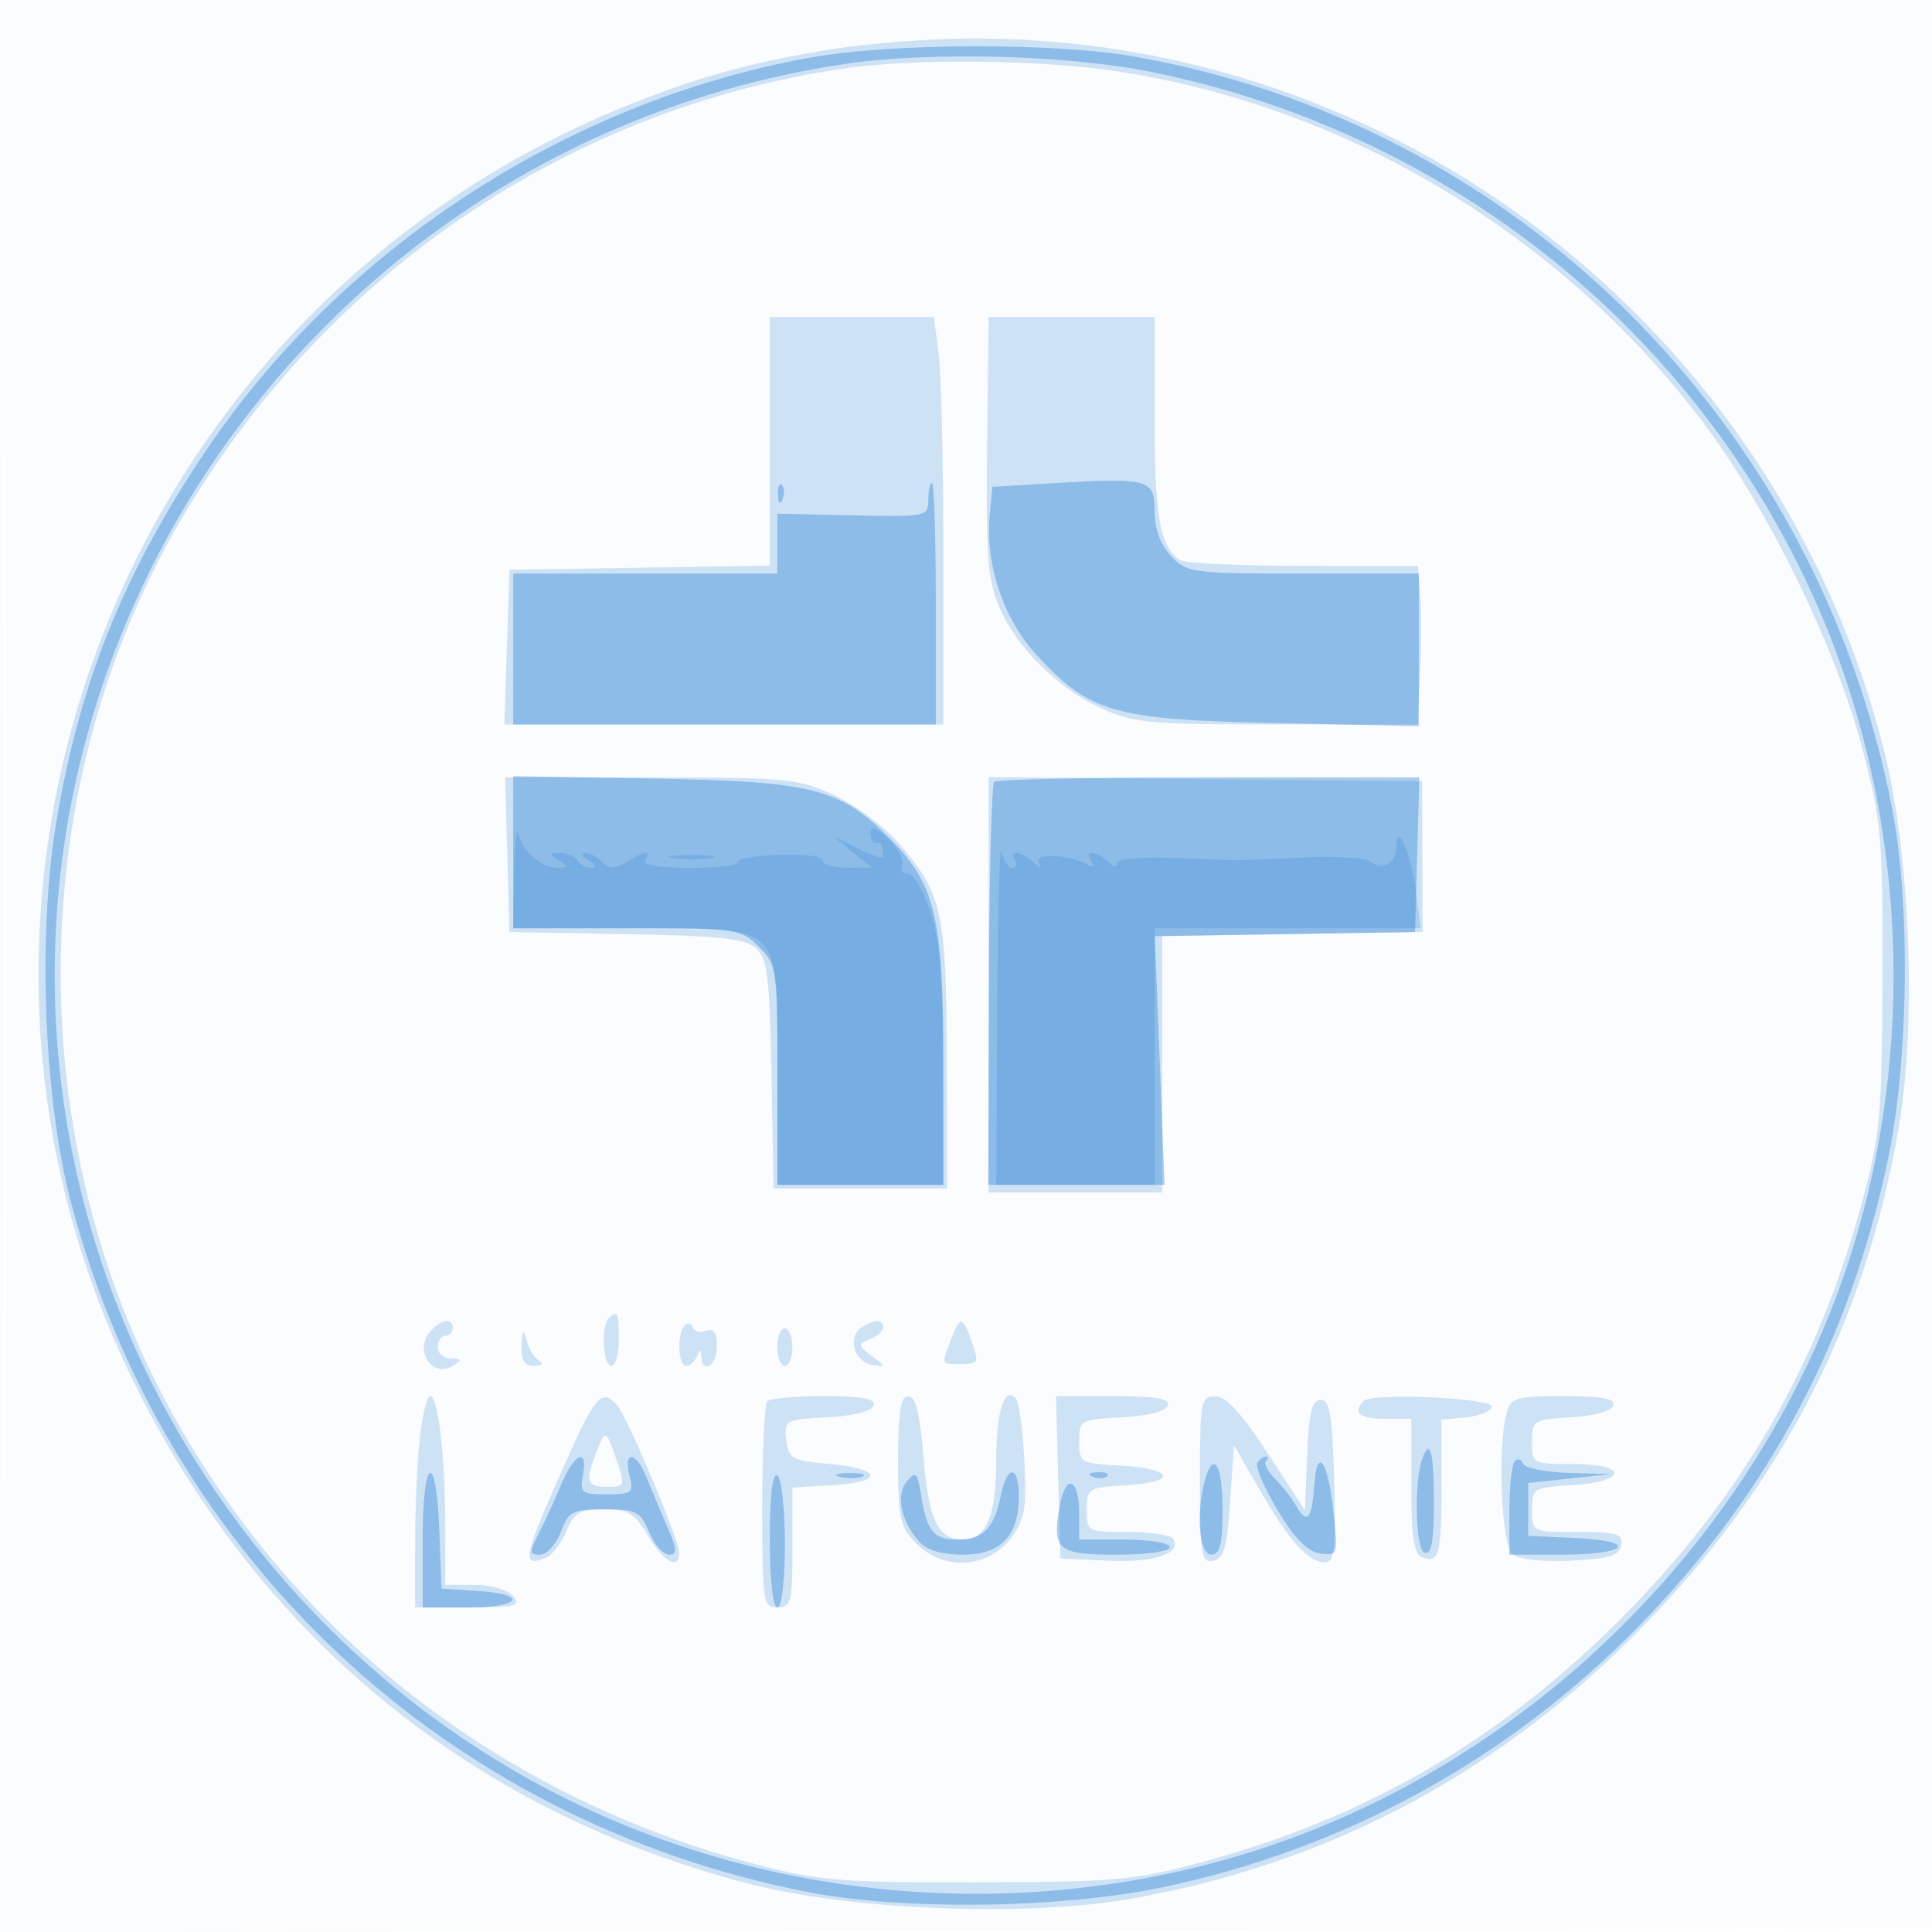
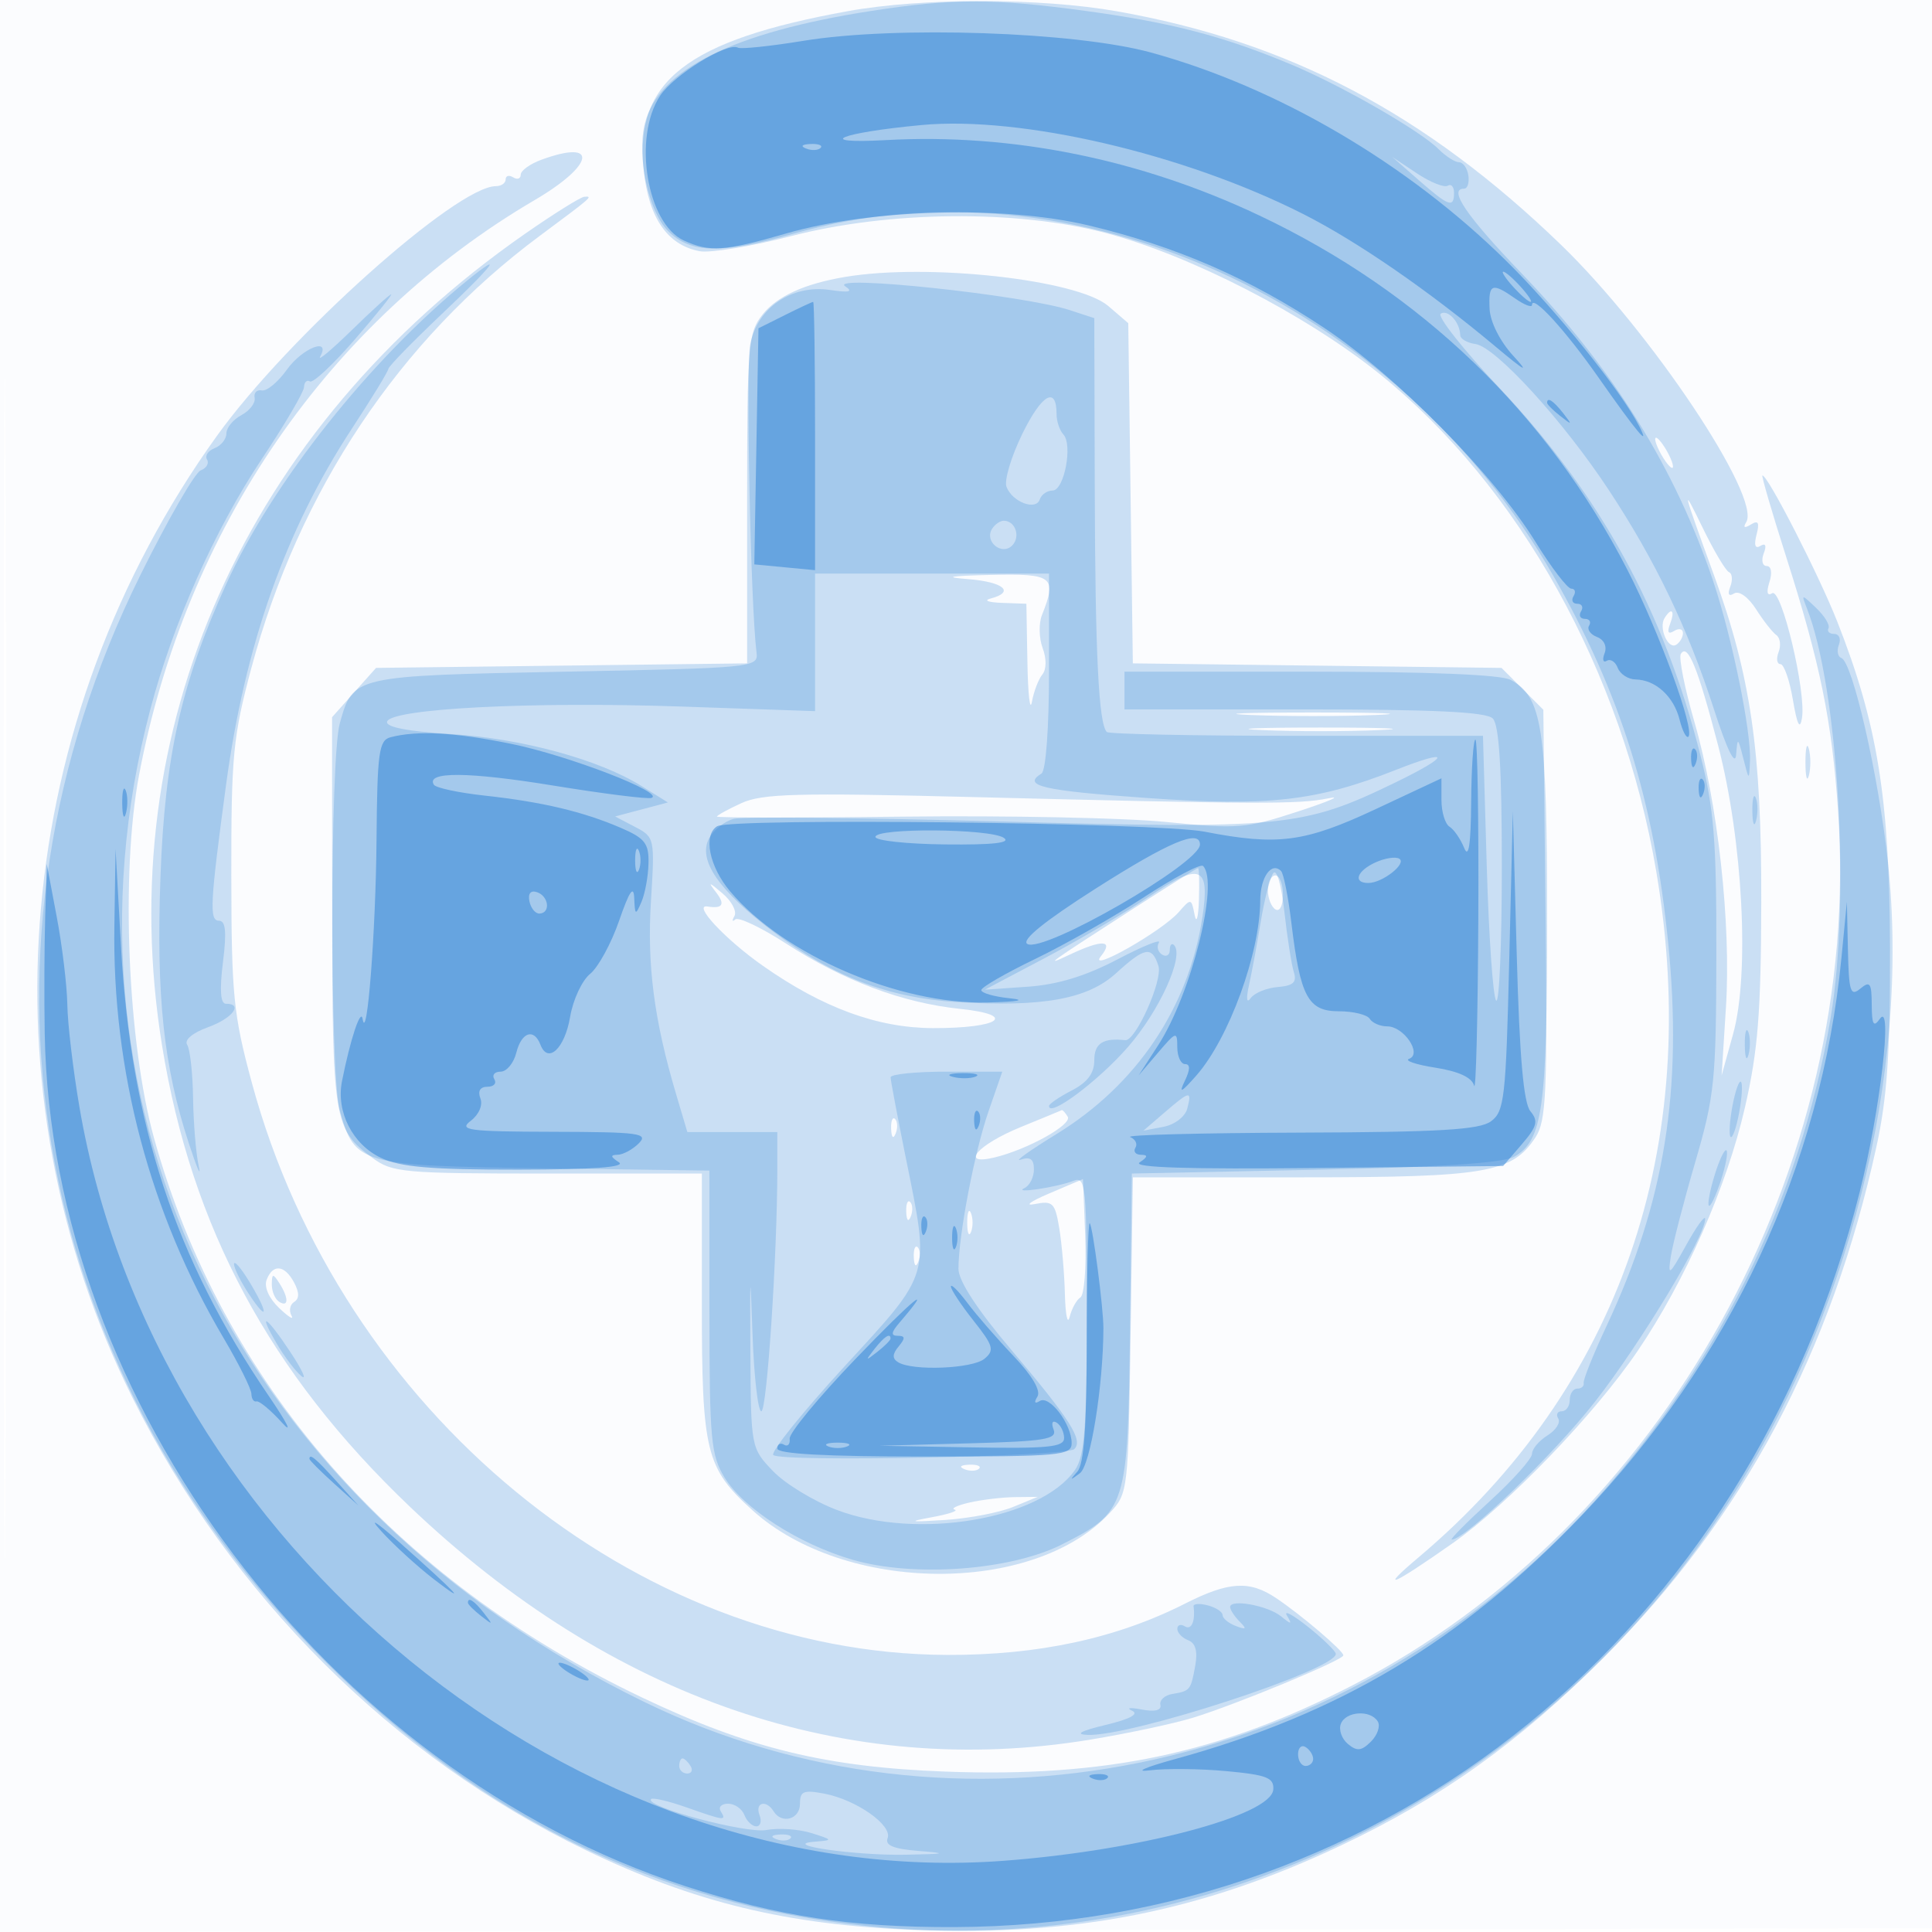
<svg xmlns="http://www.w3.org/2000/svg" width="256" height="256">
  <path fill="#1976D2" fill-opacity=".016" fill-rule="evenodd" d="M0 128.004v128.004l128.25-.254 128.25-.254.254-127.75L257.008 0H0zm.485.496c0 70.4.119 99.053.265 63.672s.146-92.98 0-128S.485 58.1.485 128.5" />
-   <path fill="#1976D2" fill-opacity=".203" fill-rule="evenodd" d="M110.5 6.474c-11.228 1.79-18.963 3.966-28.932 8.139C15.857 42.121-13.467 118.866 17.419 182.5c16.622 34.246 45.168 57.639 81.926 67.137 13.44 3.474 36.533 4.389 50.287 1.994 25.89-4.508 48.297-16.235 67.036-35.083 19.174-19.286 30.476-41.043 34.948-67.278 2.351-13.792 1.473-36.12-1.956-49.77C235.655 43.751 185.126 4.545 128 5.105c-5.225.051-13.1.667-17.5 1.369m1.314 2.604c-36.54 5.36-68.529 27.091-87.707 59.58-20.518 34.76-21.454 80.385-2.39 116.546 16.28 30.881 44.409 52.988 78.783 61.92 8.021 2.084 11.175 2.334 29 2.292 18.389-.042 20.789-.258 29.794-2.685 21.655-5.834 39.3-16.072 55.333-32.104 16.032-16.033 26.27-33.678 32.104-55.333 2.424-8.996 2.644-11.424 2.696-29.794.054-18.753-.115-20.655-2.71-30.5-3.54-13.431-12.533-31.781-21.143-43.146C206.769 31.036 178.36 14.04 148 9.449c-10.224-1.547-27-1.719-36.186-.371M102 58.476v16.477l-17.25.273-17.25.274-.336 10.25L66.827 96H125V73.64c0-12.299-.286-24.449-.636-27l-.636-4.64H102zm28.82-2.226c-.22 17.505-.033 20.304 1.622 24.266 2.102 5.031 7.657 10.621 13.051 13.133 4.679 2.179 6.231 2.332 23.675 2.341l18.668.01.332-6.75c.183-3.713.192-8.437.022-10.5l-.311-3.75-15.189-.015c-8.355-.009-15.685-.346-16.29-.75-2.707-1.807-3.4-5.615-3.4-18.669V42h-22zm-63.605 57 .285 10.25 15.451.277c12.505.224 15.79.583 17.225 1.882 1.523 1.378 1.812 3.741 2.049 16.723l.275 15.118h23l-.054-17.5c-.059-19.384-.587-21.674-6.564-28.481-1.852-2.11-5.621-4.885-8.375-6.168-4.697-2.187-6.202-2.332-24.292-2.341L66.93 103zM131 130.485V158h23v-33.953l17.25-.273 17.25-.274-.03-10-.03-10-28.72-.265-28.72-.266zm-50.333 44.182C79.613 175.72 79.891 181 81 181c.55 0 1-1.575 1-3.5 0-3.597-.182-3.984-1.333-2.833M57.2 176.2c-2.487 2.487-.049 6.581 2.834 4.758 1.226-.776 1.18-.93-.284-.943-.962-.008-1.75-.69-1.75-1.515s.45-1.5 1-1.5 1-.45 1-1c0-1.356-1.34-1.26-2.8.2m33.529-.596c-1.05 1.05-.899 5.396.188 5.396.504 0 1.143-.562 1.421-1.25.403-1 .52-1 .583 0 .155 2.455 2.079 1.199 2.079-1.357 0-1.854-.414-2.448-1.435-2.056-.79.303-1.587.098-1.771-.456-.185-.553-.664-.678-1.065-.277m23.423.281c-1.916 1.214-1.005 4.526 1.359 4.943 1.977.35 1.977.343-.011-1.167-1.854-1.407-1.872-1.568-.25-2.197.963-.373 1.75-1.08 1.75-1.571 0-1.116-1.094-1.119-2.848-.008m11.823 1.68c-1.271 3.343-1.341 3.185 1.429 3.185 2.214 0 2.325-.228 1.403-2.875-1.231-3.53-1.593-3.569-2.832-.31m-56.859.685c-.084 2.002.36 2.746 1.634 2.735 1.111-.01 1.336-.284.616-.75-.624-.404-1.359-1.635-1.634-2.735-.383-1.533-.527-1.358-.616.75m33.884.25c0 1.375.45 2.5 1 2.5s1-1.125 1-2.5-.45-2.5-1-2.5-1 1.125-1 2.5m-47.352 11.75c-.347 2.887-.635 9.188-.639 14L55 213h7.122c6.218 0 6.965-.191 5.878-1.5-.715-.861-2.896-1.5-5.122-1.5H59v-7.86c0-9.049-.943-17.14-1.997-17.14-.398 0-1.008 2.363-1.355 5.25m19.978 2c-6.374 14.174-6.683 15.476-3.361 14.202.854-.328 2.098-1.913 2.765-3.524 1.038-2.507 1.756-2.928 4.993-2.928 3.259 0 4.064.482 5.844 3.5 2.071 3.509 4.133 4.617 4.133 2.22 0-1.644-6.778-17.747-8.181-19.438-1.918-2.312-2.891-1.374-6.193 5.968m26.041-6.583c-.367.366-.667 6.666-.667 14 0 12.666.1 13.333 2 13.333 1.832 0 2-.667 2-7.948v-7.947l5.25-.303c6.894-.397 6.736-2.167-.25-2.802-5.084-.462-5.524-.704-5.811-3.198-.303-2.625-.155-2.707 5.421-3 3.465-.183 5.895-.796 6.144-1.552.304-.919-1.417-1.25-6.504-1.25-3.804 0-7.217.3-7.583.667M119 193.545c0 7.74.231 8.777 2.455 11 4.738 4.739 12.496 2.483 14.152-4.115.637-2.54-.171-14.328-1.043-15.199-1.514-1.514-2.564 1.866-2.564 8.257 0 7.393-1.3 10.512-4.38 10.512-3.317 0-4.57-2.572-5.236-10.75-.484-5.948-1.05-8.25-2.028-8.25-1.036 0-1.356 2.019-1.356 8.545m21.216 2.205.284 10.75 6.337.3c6.139.291 9.805-.952 8.593-2.913-.301-.488-2.996-.887-5.989-.887-5.357 0-5.441-.045-5.441-2.948 0-2.851.172-2.957 5.25-3.25 6.856-.394 6.339-2.217-.738-2.602-5.347-.291-5.512-.387-5.512-3.2 0-2.824.149-2.908 5.671-3.2 3.418-.181 5.835-.797 6.083-1.55.306-.927-1.558-1.25-7.204-1.25h-7.618zm18.784.323c0 10.006.169 11.042 1.75 10.741 1.425-.271 1.843-1.723 2.25-7.823l.5-7.491 3.422 5.922c3.929 6.799 6.427 9.578 8.612 9.578 1.301 0 1.491-1.632 1.25-10.75-.232-8.763-.561-10.75-1.784-10.75-1.17 0-1.565 1.61-1.795 7.309l-.295 7.31-4.935-7.56c-3.453-5.289-5.541-7.559-6.955-7.559-1.905 0-2.02.63-2.02 11.073m21.694-10.433c-1.522 1.521-.524 2.36 2.806 2.36h3.5v8.893c0 6.707.345 9.025 1.402 9.431 2.292.879 2.598-.231 2.598-9.427v-8.77l3.173-.314c1.745-.172 3.329-.789 3.519-1.37.39-1.191-15.844-1.958-16.998-.803m18.936 1.61c-1.228 4.582-.688 17.457.783 18.678.849.704 3.936 1.052 7.74.872 5.087-.241 6.392-.643 6.66-2.05.288-1.511-.495-1.75-5.74-1.75-6.057 0-6.073-.008-6.073-2.948 0-2.844.181-2.958 5.171-3.25 7.407-.433 7.756-2.802.412-2.802-5.515 0-5.583-.036-5.583-2.948 0-2.844.181-2.958 5.171-3.25 3.015-.176 5.344-.823 5.584-1.552.303-.92-1.429-1.25-6.555-1.25-6.379 0-7.018.19-7.57 2.25m-120.602 5.176c-1.498 3.94-1.301 4.574 1.42 4.574 2.32 0 2.391-.17 1.352-3.25-1.478-4.379-1.59-4.433-2.772-1.324" />
-   <path fill="#1976D2" fill-opacity=".355" fill-rule="evenodd" d="M107.5 7.608C74.993 13.41 44.888 33.144 26.715 60.56c-10.522 15.875-16.209 30.169-19.26 48.419-2.502 14.96-1.635 36.882 1.997 50.521 12.533 47.068 49.677 81.805 97.505 91.189 12.638 2.48 33.626 2.209 47.043-.606 24.225-5.084 45.944-16.998 63.238-34.69 17.022-17.414 27.78-37.53 32.867-61.459 2.82-13.264 3.08-34.224.581-46.977-10.029-51.201-49.879-90.656-100.477-99.48-10.574-1.844-32.016-1.778-42.709.131m4.5.863C42.881 18.696-4.095 85.022 9.637 153c7.178 35.53 30.634 66.985 62.561 83.894 28.896 15.303 63.712 18.266 94.9 8.074 36.236-11.842 66.028-41.634 77.87-77.87 8.999-27.538 7.711-58.731-3.525-85.373-15.592-36.971-48.818-64.003-88.691-72.157C141.573 7.282 123.353 6.791 112 8.471M140 64l-8.5.5-.342 3.5c-.655 6.697 1.724 13.915 6.193 18.787 7.033 7.667 10.225 8.57 31.899 9.031l18.75.398V76h-15.326c-14.726 0-15.41-.09-17.5-2.314C153.78 72.202 153 70.09 153 67.802c0-4.301-.755-4.522-13-3.802m-36.921 1.583c.048 1.165.285 1.402.604.605.289-.722.253-1.585-.079-1.917s-.568.258-.525 1.312m19.922.667c.001 2.198-.231 2.245-10 2.034L103 68.067V76H68v20h56V80c0-8.8-.225-16-.5-16s-.5 1.013-.499 2.25M68 112.922V123h15.045c14.641 0 15.112.066 17.5 2.455 2.382 2.381 2.455 2.89 2.455 17V157h22v-16.322c0-18.8-1.054-23.367-6.744-29.227-6.782-6.982-10.305-7.908-31.506-8.279L68 102.844zm63.727-9.316c-.333.333-.646 12.483-.695 27L130.943 157h23.366l-.642-16.476-.642-16.477 17.237-.273 17.238-.274.285-10.25.285-10.25h-27.868c-15.328 0-28.141.273-28.475.606m56.746 89.644c-1.127 3.035-.926 12.083.277 12.492.922.313 1.25-1.432 1.25-6.659 0-6.723-.495-8.612-1.527-5.833m-114.135 3.5c-.858 2.063-2.197 4.988-2.975 6.5-1.259 2.448-1.237 2.75.198 2.75.887 0 2.122-1.35 2.745-3 1.035-2.742 1.533-3 5.792-3 4.234 0 4.773.274 5.902 3 .683 1.65 1.869 3 2.635 3 1.147 0 1.104-.661-.24-3.75a294 294 0 0 1-2.732-6.5c-1.376-3.436-3.1-3.627-2.252-.25.583 2.323.37 2.5-3.009 2.5-3.338 0-3.596-.204-3.157-2.5.725-3.792-1.144-2.989-2.907 1.25m92.255-2.9c-.29.468.924 3.28 2.696 6.25 2.235 3.745 3.956 5.504 5.616 5.739 2.342.332 2.38.216 1.802-5.392-.702-6.797-2.195-8.982-2.549-3.731-.304 4.522-.977 5.358-2.346 2.913-.571-1.02-1.849-2.666-2.842-3.659-.992-.992-1.541-2.066-1.22-2.387s.31-.583-.024-.583c-.335 0-.844.383-1.133.85m34.136-.246c-.401.401-.729 3.354-.729 6.563V206h6.941c8.827 0 10.328-1.798 1.838-2.202l-6.279-.298v-7l5.5-.587 5.5-.587-5.667-.163c-3.116-.09-5.826-.641-6.02-1.225-.195-.585-.683-.735-1.084-.334m-41.099 2.646c-1.19 4.443-.717 9.75.87 9.75 1.167 0 1.5-1.333 1.5-6 0-6.011-1.238-7.971-2.37-3.75M56 204v9h6c7.103 0 8.103-1.756 1.25-2.195l-4.75-.305-.292-7.75C57.8 191.938 56 192.958 56 204m46-.059c0 5.373.407 9.059 1 9.059.588 0 1-3.48 1-8.441 0-4.643-.45-8.719-1-9.059-.639-.395-1 2.656-1 8.441m9.269-8.248c.973.254 2.323.237 3-.037s-.119-.481-1.769-.461-2.204.244-1.231.498m8.897.607c-1.495 1.801-.807 5.2 1.607 7.95 1.015 1.156 2.993 1.75 5.825 1.75 5.031 0 7.402-2.474 7.402-7.723 0-4.177-1.554-4.257-2.381-.122-.862 4.309-2.355 5.845-5.682 5.845-3.226 0-4.097-1.047-4.881-5.868-.491-3.024-.718-3.244-1.89-1.832m24.647-.617c.721.289 1.584.253 1.916-.079s-.258-.568-1.312-.525c-1.165.048-1.402.285-.604.604m-4.372 3.782c-1.106 5.891-.364 6.535 7.528 6.535 4.021 0 7.031-.428 7.031-1 0-.556-2.667-1-6-1h-6v-3.441c0-4.688-1.745-5.434-2.559-1.094" />
-   <path fill="#1976D2" fill-opacity=".194" fill-rule="evenodd" d="M68.116 115.75 68 123h15.5c20.547 0 19.5-1.02 19.5 19v15h22l-.044-15.75c-.034-12.239-.429-16.865-1.771-20.75-.95-2.75-2.265-4.893-2.92-4.762-.656.131-.971-.341-.7-1.048.272-.707-.569-2.285-1.869-3.506-1.728-1.623-2.363-1.826-2.363-.757 0 .804.33 1.374.734 1.267.664-.176.933.353.933 1.832 0 .289-1.463-.188-3.25-1.061l-3.25-1.585 2.5 2.038 2.5 2.038-3.25.022c-1.787.012-3.25-.423-3.25-.967 0-.567-2.518-.887-5.904-.75-3.247.132-5.695.577-5.441.989s-2.515.75-6.155.75c-4.157 0-6.388-.372-6-1 .831-1.345-.111-1.26-2.489.225-1.547.967-2.219.967-3.186 0-.674-.674-1.697-1.218-2.275-1.21s-.375.452.45.985c.901.582 1.025.975.309.985-.655.008-1.469-.435-1.809-.985s-1.379-.993-2.309-.985c-1.457.014-1.484.15-.191.985 1.32.853 1.313.971-.059.985-2.186.021-4.686-2.118-5.241-4.485-.257-1.1-.52 1.263-.584 5.25m64.02 18L132 157h21v-34h35.258l-.691-5.25c-.658-5.002-2.567-9.099-2.567-5.509 0 2.138-1.764 3.191-3.294 1.965-.663-.531-4.581-.801-8.706-.599-9.403.459-8.117.453-17.25.083-4.767-.193-7.75.076-7.75.698 0 .578-.515.497-1.2-.188-1.532-1.532-3.144-1.566-2.205-.045.449.725.274.882-.469.423-2.219-1.372-7.247-1.592-6.511-.285.49.872.305.86-.668-.043-1.608-1.492-3.323-1.667-2.447-.25.34.55.173 1-.371 1-.545 0-1.185-1.013-1.423-2.25-.239-1.237-.495 8.213-.57 21m-42.872-20.032c1.52.229 3.77.223 5-.014s-.014-.425-2.764-.418-3.756.202-2.236.432" />
+   <path fill="#1976D2" fill-opacity=".215" fill-rule="evenodd" d="M112.342 1.479c-21.322 3.87-28.268 9.262-27.056 21.007.658 6.376 3.131 9.978 7.412 10.797 1.398.267 6.875-.637 12.171-2.009 12.907-3.344 29.864-3.51 41.631-.409 11.229 2.96 26.529 10.83 36.26 18.652 18.564 14.923 32.212 39.455 36.708 65.983 6.181 36.467-4.885 68.407-31.468 90.83-5.459 4.605-3.602 3.838 4.504-1.86 7.346-5.163 18.78-17.052 24.499-25.474 6.295-9.27 11.805-21.772 14.206-32.231 1.733-7.555 2.134-12.588 2.168-27.265.046-19.999-1.388-29.907-6.268-43.29-4.232-11.607-4.368-12.183-1.463-6.21 1.471 3.025 3.027 5.642 3.458 5.815s.507 1.034.17 1.914c-.397 1.033-.216 1.353.512.903.645-.398 1.884.494 2.897 2.086.974 1.53 2.184 3.074 2.69 3.431s.642 1.37.304 2.25c-.338.881-.229 1.601.241 1.601s1.215 2.137 1.655 4.75c.553 3.281.923 4.027 1.195 2.413.587-3.484-2.711-17.316-3.947-16.553-.66.409-.791-.13-.361-1.485.392-1.233.24-2.125-.361-2.125-.57 0-.749-.749-.398-1.664.404-1.053.243-1.42-.438-.999-.697.431-.877-.096-.512-1.492.42-1.607.229-1.951-.748-1.347-.853.528-1.071.421-.622-.306 2.032-3.287-12.611-25.219-24.535-36.749-18.01-17.414-36.152-26.951-58.874-30.949-10.17-1.79-25.811-1.796-35.63-.015M71.75 21.162c-1.513.553-2.75 1.444-2.75 1.98 0 .537-.45.698-1 .358s-1-.216-1 .274c0 .491-.579.893-1.287.893-5.209 0-27.543 19.982-36.945 33.055-27.101 37.68-31.421 86.862-11.201 127.506 13.026 26.184 34.518 47.621 60.096 59.946 14.327 6.904 26.563 9.875 43.451 10.551 21.322.854 38.103-2.458 56.472-11.146 13.376-6.326 23.667-13.684 34.974-25.006 18.397-18.42 30.12-40.397 36.075-67.626 1.431-6.54 1.837-12.511 1.798-26.447-.055-19.719-1.667-29.655-7.006-43.181C240.989 76.141 234.258 63 233.532 63c-.163 0 1.248 4.838 3.134 10.75 4.532 14.2 6.071 21.74 6.893 33.774 3.222 47.134-23.175 94.629-64.357 115.796-17.503 8.996-32.685 12.215-53.905 11.427-15.824-.587-26.028-3.073-40.145-9.782-32.954-15.66-55.762-41.786-64.742-74.159-3.502-12.625-4.433-35.12-1.99-48.081 6.145-32.605 25.147-60.226 52.433-76.218 7.933-4.65 8.518-8.128.897-5.345m-2.25 9.865c-37.052 25.821-54.822 65.61-48.023 107.528 3.907 24.089 14.262 43.373 32.775 61.034 26.745 25.516 58.049 36.239 90.248 30.915 4.95-.819 11.064-2.123 13.586-2.899 5.814-1.788 19.914-7.639 19.914-8.263 0-.605-5.539-5.323-8.906-7.585-3.526-2.37-6.28-2.203-12.068.73-9.094 4.608-19.446 6.841-31.526 6.799-41.307-.143-80.328-32.245-92.122-75.786-2.454-9.064-2.71-11.639-2.728-27.5-.018-15.866.23-18.434 2.661-27.5C39.61 65.008 52.907 45.08 71.5 31.268c7.037-5.227 7.109-5.29 5.917-5.193-.505.041-4.067 2.269-7.917 4.952m42.5 5.665c-5.43.911-9.06 2.568-10.984 5.015C99.135 44.098 99 45.727 99 66.085v21.816l-24.584.299-24.583.3-2.917 3.266L44 95.032l.015 25.734c.016 27.683.205 28.847 5.307 32.638 2.649 1.968 4.073 2.096 23.249 2.096h20.428v17.282c.001 19.622.526 21.761 6.717 27.347 12.242 11.046 37.136 11.251 47.284.39 2.479-2.653 2.503-2.854 2.806-23.597l.306-20.922h22.476c24.341 0 27.789-.593 30.881-5.312 1.417-2.164 1.586-5.921 1.327-29.562l-.296-27.084-2.771-2.771-2.771-2.771-24.426-.299-24.426-.3-.303-22.539-.303-22.539-2.647-2.274c-4.077-3.505-23.889-5.697-34.853-3.857M220 60c.589 1.1 1.295 2 1.57 2s.019-.9-.57-2-1.295-2-1.57-2-.019.9.57 2m-91.75 16.735c4.746.374 6.304 1.712 3 2.576-.963.251-.287.509 1.5.573L136 80l.136 7.75c.075 4.263.343 6.625.596 5.25s.876-3.008 1.385-3.628c.551-.672.567-2.089.039-3.5-.488-1.305-.529-3.272-.092-4.372 2.026-5.095 1.49-5.513-6.814-5.32-5.447.127-6.339.292-3 .555m92.306 5.175c-.799 1.292.474 4.189 1.549 3.525.492-.304.895-1.003.895-1.553s-.526-.675-1.17-.277c-.787.486-.961.178-.531-.941.681-1.774.193-2.269-.743-.754m2.166 4.731c-.306.494.499 4.539 1.788 8.989 3.118 10.764 4.887 26.768 4.185 37.856l-.57 9.014 1.524-5.5c2.208-7.97 1.289-25.616-1.991-38.224-2.676-10.285-4.027-13.606-4.936-12.135m-56.972 8.103c4.537.185 11.963.185 16.5 0s.825-.337-8.25-.337-12.787.152-8.25.337m1.5 1.999c4.262.188 11.238.188 15.5 0 4.262-.187.775-.341-7.75-.341s-12.012.154-7.75.341M239.232 101c0 1.925.206 2.713.457 1.75.252-.963.252-2.537 0-3.5-.251-.963-.457-.175-.457 1.75M98.25 106.415c-1.787.819-3.25 1.623-3.251 1.787s11.137.167 24.75.006 29.285.161 34.827.715c9.46.945 10.53.858 17.5-1.425 4.083-1.338 5.849-2.109 3.924-1.715-3.929.805-9.065.786-47.5-.179-22.81-.572-27.504-.446-30.25.811m52.13 13.853c-11.643 7.503-12.235 7.928-8.68 6.246 4.355-2.06 5.924-1.986 4.172.196-1.876 2.339 8.089-3.306 10.306-5.837 1.642-1.876 1.686-1.868 2.113.356.24 1.249.498.359.573-1.979s.023-4.242-.114-4.232-3.904 2.373-8.37 5.25m17.62-2.327c0 1.068.45 2.219 1 2.559.567.351 1-.49 1-1.941 0-1.407-.45-2.559-1-2.559s-1 .873-1 1.941m-73.11.309c1.236 1.596.87 2.189-1.151 1.865-2.014-.323 2.366 4.362 7.351 7.862 7.926 5.567 15.197 8.231 22.525 8.254 8.863.028 11.355-1.74 3.596-2.551-7.641-.799-15.397-3.708-23.019-8.634-3.309-2.139-6.353-3.587-6.764-3.217-.412.369-.462.169-.112-.445s-.357-1.964-1.572-3c-1.838-1.568-1.982-1.59-.854-.134m40.376 31.087c-5.75 2.347-8.184 5.161-3.489 4.033 4.409-1.059 10.342-4.368 9.699-5.408-.327-.529-.68-.917-.785-.862s-2.546 1.062-5.425 2.237m-17.187.246c.048 1.165.285 1.402.604.605.289-.722.253-1.585-.079-1.917s-.568.258-.525 1.312M139 158.148c-2.475 1.053-3.32 1.682-1.879 1.397 2.38-.471 2.679-.174 3.239 3.218.34 2.055.675 5.987.745 8.737s.352 4.1.627 3 .918-2.264 1.429-2.587.796-3.982.634-8.133l-.295-7.546zm-18.921 2.435c.048 1.165.285 1.402.604.605.289-.722.253-1.585-.079-1.917s-.568.258-.525 1.312m8.079 1.417c0 1.375.227 1.938.504 1.25.278-.687.278-1.812 0-2.5-.277-.687-.504-.125-.504 1.25m-7.079 4.583c.048 1.165.285 1.402.604.605.289-.722.253-1.585-.079-1.917s-.568.258-.525 1.312m-85.749 3c-.364.949.305 2.452 1.669 3.75 1.252 1.192 1.982 1.636 1.622.986s-.195-1.464.365-1.811c.691-.426.684-1.255-.018-2.569-1.258-2.349-2.815-2.501-3.638-.356m.685.608c-.008.93.435 1.969.985 2.309 1.266.782 1.266-.542 0-2.5-.835-1.293-.971-1.266-.985.191m91.798 24.492c.721.289 1.584.253 1.916-.079s-.258-.568-1.312-.525c-1.165.048-1.402.285-.604.604m.687 4.402c-1.65.373-2.55.799-2 .947s-.8.599-3 1.003c-3.306.607-3.009.672 1.709.37 3.14-.201 7.19-.972 9-1.714l3.291-1.348-3 .031c-1.65.018-4.35.337-6 .711" />
+   <path fill="#1976D2" fill-opacity=".213" fill-rule="evenodd" d="M115.399 1.456C97.143 4.292 87.238 9.219 85.447 16.354c-1.101 4.387.472 11.656 3.088 14.272 2.99 2.99 7.068 3.065 16.728.309 36.758-10.489 79.741 8.914 100.587 45.406 8.889 15.559 13.314 29.719 15.196 48.625 1.937 19.466-.449 34.268-8.183 50.767-1.744 3.722-3.102 7.105-3.017 7.517s-.296.75-.846.75-1 .675-1 1.5-.477 1.5-1.059 1.5-.79.435-.461.967-.32 1.541-1.441 2.241c-1.122.7-2.039 1.795-2.039 2.432 0 .638-2.511 3.454-5.581 6.26-3.069 2.805-5.342 5.1-5.052 5.1 1.809 0 13.509-11.261 18.981-18.269 6.112-7.827 14.661-22.023 14.593-24.231-.017-.55-1.153 1.025-2.523 3.5-2.236 4.036-2.445 4.191-2.029 1.5.255-1.65 1.711-7.275 3.236-12.5 2.567-8.799 2.774-10.828 2.8-27.5.024-15.209-.306-19.318-2.129-26.5-4.858-19.141-13.204-34.389-26.572-48.552-4.828-5.113-8.346-9.563-7.82-9.889.963-.595 2.552 1.158 2.581 2.846.008.497.915 1.027 2.015 1.178 2.672.365 11.62 10.162 17.676 19.353 6.212 9.428 10.459 18.285 13.937 29.064 1.73 5.362 2.813 7.577 2.933 6 .18-2.356.234-2.328.954.5.758 2.978.764 2.981.882.338.174-3.93-2.378-16.406-4.877-23.838-5.035-14.976-13.188-28.071-25.388-40.779C194.279 28.578 191.85 25 194 25c.453 0 .707-.787.566-1.75-.141-.962-.696-1.75-1.233-1.75s-1.757-.781-2.711-1.735c-2.444-2.444-12.805-8.398-19.485-11.197-8.982-3.763-15.892-5.571-27.137-7.101-12.452-1.693-17.755-1.695-28.601-.011M188 23.878c3.967 3.477 4.667 3.727 4.667 1.666 0-.801-.378-1.222-.84-.937-.463.286-2.3-.452-4.084-1.639L184.5 20.81zM62 37.092C49.168 47.487 36.063 63.968 30.006 77.327c-6.005 13.244-8.166 22.862-8.746 38.93-.569 15.775.422 25.052 3.77 35.272 1.075 3.284 1.659 4.621 1.298 2.971-.362-1.65-.697-5.7-.745-9s-.4-6.481-.782-7.068c-.41-.631.717-1.579 2.752-2.315 3.246-1.174 4.727-3.117 2.375-3.117-.716 0-.844-1.827-.385-5.5.504-4.032.362-5.5-.53-5.5-1.302 0-1.184-2.249.94-18 2.499-18.529 7.893-33.81 16.654-47.174 2.642-4.029 4.823-7.601 4.848-7.937.025-.335 3.195-3.592 7.045-7.236 6.859-6.491 8.463-8.581 3.5-4.561m50 .85c1.089.727.542.859-2 .482-5.105-.758-9.682 2.364-10.594 7.225-.593 3.161.055 34.596.842 40.851.245 1.943-.475 2.014-25.347 2.5-28.167.55-28.123.54-29.878 6.858-1.309 4.713-1.319 46.537-.012 51.242 2 7.2 2.574 7.364 27.092 7.704l21.897.304.004 18.696c.003 16.914.194 19.008 1.998 21.967 2.502 4.105 9.847 8.828 16.943 10.897 8.125 2.369 20.958 1.428 27.795-2.036 8.552-4.334 8.724-4.879 8.997-28.586l.237-20.546 24.263-.5c16.517-.34 24.948-.892 26.408-1.729 3.777-2.164 4.355-6.336 4.355-31.452 0-25.371-.628-29.479-4.85-31.739-1.289-.689-10.899-1.08-26.584-1.08H149v5h23.8c17.178 0 24.134.334 25 1.2.847.847 1.2 6.637 1.2 19.667 0 10.156-.338 18.13-.75 17.72s-.975-8.474-1.25-17.917l-.5-17.17h-24.665c-13.566 0-24.895-.229-25.176-.509-1.079-1.075-1.537-10.305-1.597-32.163L145 42.155l-3.25-1.062c-6.122-2.001-32.159-4.759-29.75-3.151M46.605 43.75c-2.677 2.612-4.557 4.188-4.178 3.5 1.457-2.636-2.374-1.133-4.414 1.732-1.168 1.64-2.661 2.877-3.318 2.75-.657-.128-1.087.317-.955.988s-.655 1.7-1.75 2.285S30 56.681 30 57.428s-.704 1.628-1.563 1.958c-.86.33-1.313 1.006-1.006 1.502s-.069 1.143-.835 1.437c-.765.293-4.358 6.528-7.984 13.854-24.408 49.319-15.079 104.429 24.35 143.859 20.814 20.813 44.267 32.289 71.869 35.166 44.306 4.619 88.257-16.735 113.591-55.191 16.529-25.089 24.781-57.708 21.726-85.879-1.236-11.393-4.67-26.41-6.163-26.949-.48-.173-.625-.96-.322-1.75.303-.789.026-1.435-.615-1.435s-.986-.338-.766-.75c.221-.412-.506-1.616-1.614-2.674-1.989-1.898-2.005-1.898-1.256 0 4.168 10.564 5.796 38.522 3.16 54.286-4.071 24.344-15.367 47.008-32.657 65.521-32.645 34.957-83.297 45.197-124.476 25.164-53.503-26.028-79.558-78.379-65.504-131.618 2.993-11.339 8.536-23.779 14.75-33.102 3.052-4.58 5.572-8.87 5.599-9.533s.38-1.001.785-.751 3.074-2.245 5.932-5.544c2.858-3.3 5.034-5.999 4.835-5.999s-2.553 2.138-5.231 4.75m88.862 13.728c-1.48 3.024-2.425 6.189-2.101 7.033.771 2.008 3.899 3.193 4.407 1.669.217-.649.98-1.18 1.697-1.18 1.546 0 2.708-6.082 1.423-7.45-.491-.523-.893-1.733-.893-2.691 0-3.759-1.969-2.621-4.533 2.619m-4.021 12.609c-1.03 1.668 1.287 3.58 2.667 2.2C135.267 71.133 134.545 69 133 69c-.485 0-1.184.489-1.554 1.087M108 85.115v9.115l-17.75-.611c-19.781-.681-38.388.27-38.956 1.99-.241.73 2.638 1.296 8.42 1.656 9.436.587 19.641 3.365 25.286 6.883l3.5 2.182-3.497.928-3.497.927 2.638 1.382c2.606 1.366 2.631 1.485 2.109 9.866-.528 8.46.421 15.738 3.329 25.531L91.077 150H103v4.842c0 11.325-1.374 32.158-2.121 32.158-.446 0-.972-4.613-1.167-10.25-.304-8.744-.346-8.386-.284 2.437.072 12.631.085 12.701 3.006 15.747 1.614 1.683 5.439 4.005 8.5 5.16 10.602 4 26.906 1.255 31.5-5.303 1.283-1.833 1.566-5.552 1.566-20.62 0-17.101-.122-18.338-1.75-17.708-2.256.873-8.15 1.746-6.5.963.688-.326 1.25-1.441 1.25-2.478 0-1.357-.491-1.718-1.75-1.287-.963.328 1.175-1.2 4.75-3.398 10.628-6.532 17.507-16.768 19.329-28.763 1.028-6.766-.279-7.285-6.961-2.768-3.227 2.182-9.468 5.866-13.868 8.188l-8 4.22 5.716-.399c3.917-.274 7.641-1.409 11.83-3.605 3.363-1.763 5.846-2.77 5.518-2.24-.328.531-.139 1.248.42 1.594.559.345 1.016.076 1.016-.598s.255-.971.566-.66c1.399 1.399-1.929 8.736-6.143 13.544-3.961 4.52-10.423 9.34-10.423 7.775 0-.275 1.35-1.198 3-2.051 2.107-1.09 3-2.288 3-4.026 0-2.225 1.159-2.973 4.095-2.644 1.376.154 5.003-7.945 4.404-9.834-.852-2.684-1.798-2.523-5.604.953-3.77 3.443-9.726 4.523-21.111 3.829-8.999-.549-16.439-3.387-24.204-9.232-7.369-5.547-10.161-9.591-8.615-12.48.601-1.123 2.092-2.283 3.314-2.578s17.273-.127 35.671.371c37.102 1.005 39.715.747 51.82-5.116 7.496-3.631 7.613-4.653.198-1.73-10.543 4.155-16.849 4.866-33.046 3.722-13.798-.974-16.547-1.613-13.922-3.235.583-.361 1-6.01 1-13.559V76h-31zM232.195 107.5c.02 1.65.244 2.204.498 1.231s.237-2.323-.037-3-.481.119-.461 1.769m-63.508 8.236c-.433.679-1.175 3.604-1.65 6.5s-1.163 6.614-1.53 8.264c-.411 1.841-.326 2.519.218 1.755.488-.685 2.099-1.346 3.579-1.468 2.064-.171 2.563-.631 2.137-1.972-.305-.963-.873-4.577-1.26-8.032-.413-3.67-1.033-5.769-1.494-5.047m62.508 22.764c.02 1.65.244 2.204.498 1.231s.237-2.323-.037-3-.481.119-.461 1.769m-113.186 4.25c.006.412.906 5.181 2 10.597 3.227 15.96 3.482 15.089-8.126 27.732-5.565 6.061-9.802 11.335-9.417 11.72.961.96 38.825.215 39.877-.784 1.227-1.165-.492-3.876-8.342-13.154-4.529-5.354-7.001-9.145-7.001-10.736 0-4.385 2.122-15.491 3.988-20.875l1.82-5.25h-7.404c-4.072 0-7.4.338-7.395.75m111.547 3.806c-.377 2.006-.485 3.848-.241 4.093.245.244.753-1.198 1.129-3.205.377-2.006.485-3.848.241-4.093-.245-.244-.753 1.198-1.129 3.205m-75.244.852-2.799 2.408 2.653-.507c1.485-.284 2.871-1.344 3.15-2.408.638-2.442.372-2.397-3.004.507M227.2 155.7c-.624 2.034-.97 3.864-.767 4.066s.907-1.267 1.567-3.266 1.005-3.828.767-4.066-.943 1.232-1.567 3.266M31.01 167.5c.002.55.897 2.35 1.99 4 2.589 3.91 2.592 2.52.004-1.726-1.098-1.801-1.995-2.824-1.994-2.274m5.683 10.577c.994 1.692 2.446 3.605 3.227 4.25s.159-.739-1.383-3.077c-3.237-4.908-4.513-5.72-1.844-1.173m121.46 34.776c.255 1.966-.277 3.189-1.153 2.647-.55-.34-1-.19-1 .334s.65 1.201 1.443 1.506c.967.371 1.277 1.472.94 3.334-.598 3.298-.671 3.388-3.041 3.784-1.013.169-1.726.82-1.585 1.446.165.731-.729.949-2.5.611-1.516-.29-2.082-.217-1.257.161.972.446-.261 1.11-3.5 1.887-3.308.794-4.124 1.24-2.41 1.318 5.683.261 32.91-8.612 32.91-10.724 0-.361-1.651-1.974-3.668-3.584s-3.282-2.285-2.808-1.5c.727 1.206.606 1.221-.784.094-1.757-1.424-6.74-2.333-6.74-1.229 0 .364.563 1.229 1.25 1.921 1.002 1.01.903 1.127-.5.593-.963-.366-1.75-1.015-1.75-1.442s-.885-1.008-1.966-1.291-1.928-.223-1.881.134M90 234c0 .55.477 1 1.059 1s.781-.45.441-1-.816-1-1.059-1-.441.45-.441 1m16 5.025c0 2.051-2.419 2.725-3.5.975-.974-1.576-2.501-1.166-1.862.5.317.825.126 1.5-.424 1.5s-1.259-.675-1.576-1.5c-.316-.825-1.291-1.5-2.166-1.5-.874 0-1.312.45-.972 1 .807 1.306.531 1.275-4.53-.511-2.355-.831-4.466-1.327-4.69-1.102-.971.971 12.548 4.601 15.27 4.1 1.623-.299 4.3-.12 5.95.399 2.889.907 2.908.95.5 1.143-4.874.392 5.29 1.86 12 1.733 5.346-.101 5.666-.189 1.802-.495-3.407-.27-4.558-.739-4.187-1.706.653-1.703-4.141-5.077-8.365-5.888-2.78-.533-3.25-.337-3.25 1.352m-3.187 4.658c.721.289 1.584.253 1.916-.079s-.258-.568-1.312-.525c-1.165.048-1.402.285-.604.604" />
+   <path fill="#1976D2" fill-opacity=".445" fill-rule="evenodd" d="M106.5 5.402c-4.4.719-8.322 1.13-8.716.915-1.406-.771-8.512 3.619-10.321 6.375-3.63 5.53-1.754 16.943 3.152 19.178 3.443 1.569 5.352 1.435 13.648-.957 11.251-3.245 28.871-3.702 40.011-1.037 11.591 2.772 21.331 7.012 31.212 13.586 9.518 6.333 22.506 19.484 27.944 28.294 2.12 3.434 4.267 6.244 4.771 6.244s.639.45.299 1-.115 1 .5 1 .84.45.5 1-.115 1 .5 1 .869.403.565.895c-.305.493.166 1.171 1.044 1.509.941.36 1.355 1.248 1.006 2.156-.326.849-.194 1.298.292.998s1.141.126 1.457.948c.315.822 1.375 1.508 2.355 1.526 2.654.047 5.061 2.245 5.835 5.326.377 1.504.903 2.518 1.169 2.252.882-.882-3.914-13.995-8.086-22.11-10.688-20.785-27.334-36.806-48.785-46.955-15.809-7.479-32.736-10.897-49.432-9.983-9.774.536-6.227-.97 4.697-1.994 13.183-1.235 34.816 3.813 50.594 11.807 7.155 3.625 16.628 10.158 25.48 17.571 3.93 3.291 4.534 3.603 2.324 1.201-1.749-1.903-3.046-4.467-3.133-6.197-.169-3.371.298-3.563 3.395-1.393 1.223.856 2.223 1.236 2.223.845 0-1.474 4.399 3.329 8.792 9.598 5.082 7.254 6.971 9.512 5.417 6.478-2.406-4.698-11.039-15.425-17.67-21.956C186.43 21.611 169.26 11.549 152.5 6.957c-10.035-2.749-33.779-3.552-46-1.555m.313 14.281c.721.289 1.584.253 1.916-.079s-.258-.568-1.312-.525c-1.165.048-1.402.285-.604.604M200.5 38c.995 1.1 2.035 2 2.31 2s-.315-.9-1.31-2-2.035-2-2.31-2 .315.9 1.31 2M104 41.752l-3.5 1.748-.275 15.643-.275 15.642 4.025.384 4.025.384V57.776c0-9.777-.112-17.775-.25-17.774s-1.825.788-3.75 1.75m101 11.626c0 .207.787.995 1.75 1.75 1.586 1.243 1.621 1.208.378-.378-1.307-1.666-2.128-2.195-2.128-1.372M51.75 97.689c-1.548.405-1.763 1.98-1.859 13.634-.1 12.178-1.268 27.155-1.846 23.677-.244-1.467-1.641 2.762-2.729 8.264-.803 4.058 1.393 8.37 5.177 10.166 2.551 1.21 6.711 1.566 18.158 1.555 9.957-.011 14.355-.335 13.349-.985-1.108-.716-1.155-.973-.179-.985.727-.008 1.997-.69 2.822-1.515 1.333-1.333.075-1.504-11.322-1.532-11.294-.028-12.598-.201-10.946-1.452 1.083-.82 1.625-2.074 1.282-2.968-.377-.981-.035-1.548.933-1.548.841 0 1.25-.45.91-1s.035-1 .833-1 1.733-1.125 2.078-2.5c.691-2.755 2.343-3.304 3.203-1.063.994 2.59 3.222.491 3.931-3.702.381-2.259 1.574-4.821 2.65-5.692 1.077-.872 2.808-4.05 3.848-7.064 1.337-3.873 1.922-4.746 1.995-2.979.094 2.298.172 2.339.962.5.473-1.1.891-3.394.93-5.098.06-2.653-.468-3.33-3.68-4.713-4.996-2.15-10.427-3.436-18.022-4.267-3.45-.377-6.483-1.025-6.739-1.44-1.093-1.769 4.544-1.731 15.804.106 6.626 1.081 12.486 1.819 13.022 1.64 1.913-.637-10.951-5.605-18.523-7.153-7.519-1.536-12.499-1.811-16.042-.886m143.187 8.561c-.044 5.691-.333 7.584-.93 6.102-.477-1.181-1.348-2.445-1.937-2.809-.588-.363-1.07-1.955-1.07-3.537v-2.876l-8.687 4.071c-9.437 4.422-12.971 4.889-22.717 2.999-6.248-1.212-62.755-1.838-64.571-.716-1.882 1.164-1.055 5.327 1.71 8.613 7.089 8.425 22.388 15.032 34.12 14.735 4.132-.105 5.226-.317 2.895-.56-2.062-.216-3.739-.703-3.725-1.082s3.247-2.244 7.183-4.143c3.937-1.9 10.411-5.577 14.386-8.172 3.976-2.596 7.494-4.454 7.817-4.13 2.155 2.154-1.556 16.972-5.949 23.755l-2.59 4 2.559-3c2.433-2.852 2.559-2.889 2.564-.75.003 1.238.471 2.25 1.04 2.25.698 0 .681.733-.053 2.25-.826 1.708-.453 1.528 1.55-.75 4.308-4.9 8.43-16.204 8.456-23.191.012-3.077 1.49-5.164 2.759-3.895.338.337.952 3.422 1.365 6.855 1.183 9.827 2.207 11.731 6.304 11.731 1.906 0 3.744.45 4.084 1s1.383 1 2.318 1c2.203 0 4.666 3.656 2.896 4.297-.668.242.9.772 3.483 1.177 3.083.484 4.847 1.302 5.134 2.382.24.904.489-9.043.553-22.106.064-13.062-.109-23.75-.384-23.75s-.529 3.713-.563 8.25m29.142-5.667c.048 1.165.285 1.402.604.605.289-.722.253-1.585-.079-1.917s-.568.258-.525 1.312m1 4c.048 1.165.285 1.402.604.605.289-.722.253-1.585-.079-1.917s-.568.258-.525 1.312M16.195 106.5c.02 1.65.244 2.204.498 1.231s.237-2.323-.037-3-.481.119-.461 1.769m183.784 20.832c-.439 18.168-.642 19.952-2.42 21.25-1.537 1.123-6.843 1.434-25.5 1.497-12.958.043-22.994.307-22.303.585.691.279 1.002.918.691 1.421s.024.922.744.93c.955.011.903.286-.191 1.015-1.014.675 6.544.913 23.338.734l24.838-.264 2.451-2.851c2.051-2.386 2.24-3.103 1.162-4.4-.908-1.092-1.443-7.194-1.81-20.649l-.52-19.1zM116 110.895c0 .492 4.162.94 9.25.996 6.366.069 8.782-.205 7.75-.88-1.879-1.228-17-1.332-17-.116m29.187 6.844c-6.768 4.308-9.884 6.83-9.065 7.336 2.088 1.291 22.878-10.67 22.878-13.163 0-2.088-4.083-.366-13.813 5.827M84.158 114c0 1.375.227 1.938.504 1.25.278-.687.278-1.812 0-2.5-.277-.687-.504-.125-.504 1.25m-69.002 8.619a104.25 104.25 0 0 0 14.487 54.71c2.005 3.394 3.656 6.709 3.668 7.365s.317 1.107.676 1 1.876 1.156 3.37 2.806c1.493 1.65.707.06-1.747-3.533-12.384-18.134-18.258-35.982-19.572-59.467l-.726-13zm167.094-8.342c-2.464 1.126-3.016 2.723-.941 2.723 1.874 0 5.167-2.593 4.092-3.223-.495-.291-1.913-.066-3.151.5M5.988 121.5c-.117 3.85-.145 10.825-.062 15.5.86 48.748 37.521 97.51 84.909 112.935 12.309 4.007 21.892 5.461 35.665 5.413 57.352-.2 105.179-39.051 119.926-97.417 2.709-10.725 4.415-25.415 2.663-22.931-.832 1.18-1.062.78-1.074-1.872-.013-2.884-.232-3.192-1.515-2.128-1.305 1.083-1.518.415-1.64-5.128l-.14-6.372-.728 7.5c-2.668 27.454-14.701 53.246-34.467 73.877-15.916 16.612-31.978 26.22-53.867 32.223-3.952 1.084-5.434 1.746-3.309 1.478 2.117-.266 6.696-.218 10.177.107 5.351.499 6.307.877 6.19 2.441-.26 3.448-17.858 8.098-35.716 9.437-56.39 4.228-112.54-41.587-122.486-99.944-.833-4.885-1.55-10.96-1.593-13.5s-.673-7.769-1.4-11.619l-1.321-7zm64.166-2.062c.191.917.796 1.644 1.346 1.615 1.484-.079 1.212-2.316-.346-2.835-.841-.28-1.215.177-1 1.22m56.115 23.255c.973.254 2.323.237 3-.037s-.119-.481-1.769-.461-2.204.244-1.231.498m2.81 5.89c.048 1.165.285 1.402.604.605.289-.722.253-1.585-.079-1.917s-.568.258-.525 1.312m-7 14c.048 1.165.285 1.402.604.605.289-.722.253-1.585-.079-1.917s-.568.258-.525 1.312m4.079 1.417c0 1.375.227 1.938.504 1.25.278-.687.278-1.812 0-2.5-.277-.687-.504-.125-.504 1.25M144 177.633c0 11.359-.361 16.372-1.25 17.369-1.048 1.175-.991 1.207.352.2 1.387-1.04 3.081-11.515 3.106-19.202.008-2.652-1.402-13.486-1.812-13.917-.218-.229-.396 6.769-.396 15.55m-18-7.162c0 .408 1.346 2.441 2.992 4.519 2.639 3.331 2.811 3.929 1.458 5.052-1.598 1.326-9.53 1.645-11.447.46-.792-.49-.772-1.075.071-2.091.904-1.089.88-1.411-.107-1.411-.95 0-.893-.448.226-1.75 4.843-5.639 1.785-3.116-5.838 4.817-4.87 5.068-8.793 9.822-8.718 10.563s-.262 1.102-.75.8c-.488-.301-.887-.071-.887.511 0 .709 6.442 1.059 19.5 1.059 18.02 0 19.5-.135 19.5-1.777 0-2.517-2.926-6.387-4.223-5.585-.677.418-.796.202-.315-.577.486-.786-.691-2.786-3.181-5.404-2.174-2.286-4.926-5.455-6.117-7.042S126 170.064 126 170.471m-10.128 8.279c-1.243 1.586-1.208 1.621.378.378.963-.755 1.75-1.543 1.75-1.75 0-.823-.821-.294-2.128 1.372m23.734 10.666c.497 1.296-1.158 1.566-11.262 1.836l-11.844.318 12.25.215c10.099.177 12.25-.038 12.25-1.226 0-.793-.445-1.716-.989-2.052-.562-.347-.737.044-.405.909m-29.856 2.246c.688.278 1.813.278 2.5 0 .688-.277.125-.504-1.25-.504s-1.937.227-1.25.504M41 193.313c0 .172 1.462 1.635 3.25 3.25l3.25 2.937-2.937-3.25c-2.738-3.029-3.563-3.71-3.563-2.937m9.5 9.553c1.65 1.826 4.8 4.705 7 6.398 4.685 3.606 3.177 1.987-4.5-4.832-3.193-2.836-4.242-3.493-2.5-1.566m11.5 9.512c0 .207.788.995 1.75 1.75 1.586 1.243 1.621 1.208.378-.378-1.307-1.666-2.128-2.195-2.128-1.372m12 8.052c0 .275.9.981 2 1.57s2 .845 2 .57-.9-.981-2-1.57-2-.845-2-.57m103.666 7.997c-.301.785.124 1.984.944 2.664 1.2.996 1.796.931 3.059-.331.862-.862 1.263-2.061.89-2.664-.972-1.573-4.247-1.352-4.893.331M172 232.441c0 .857.45 1.559 1 1.559s1-.423 1-.941-.45-1.219-1-1.559-1 .084-1 .941m-27.187 3.242c.721.289 1.584.253 1.916-.079s-.258-.568-1.312-.525c-1.165.048-1.402.285-.604.604" />
</svg>
